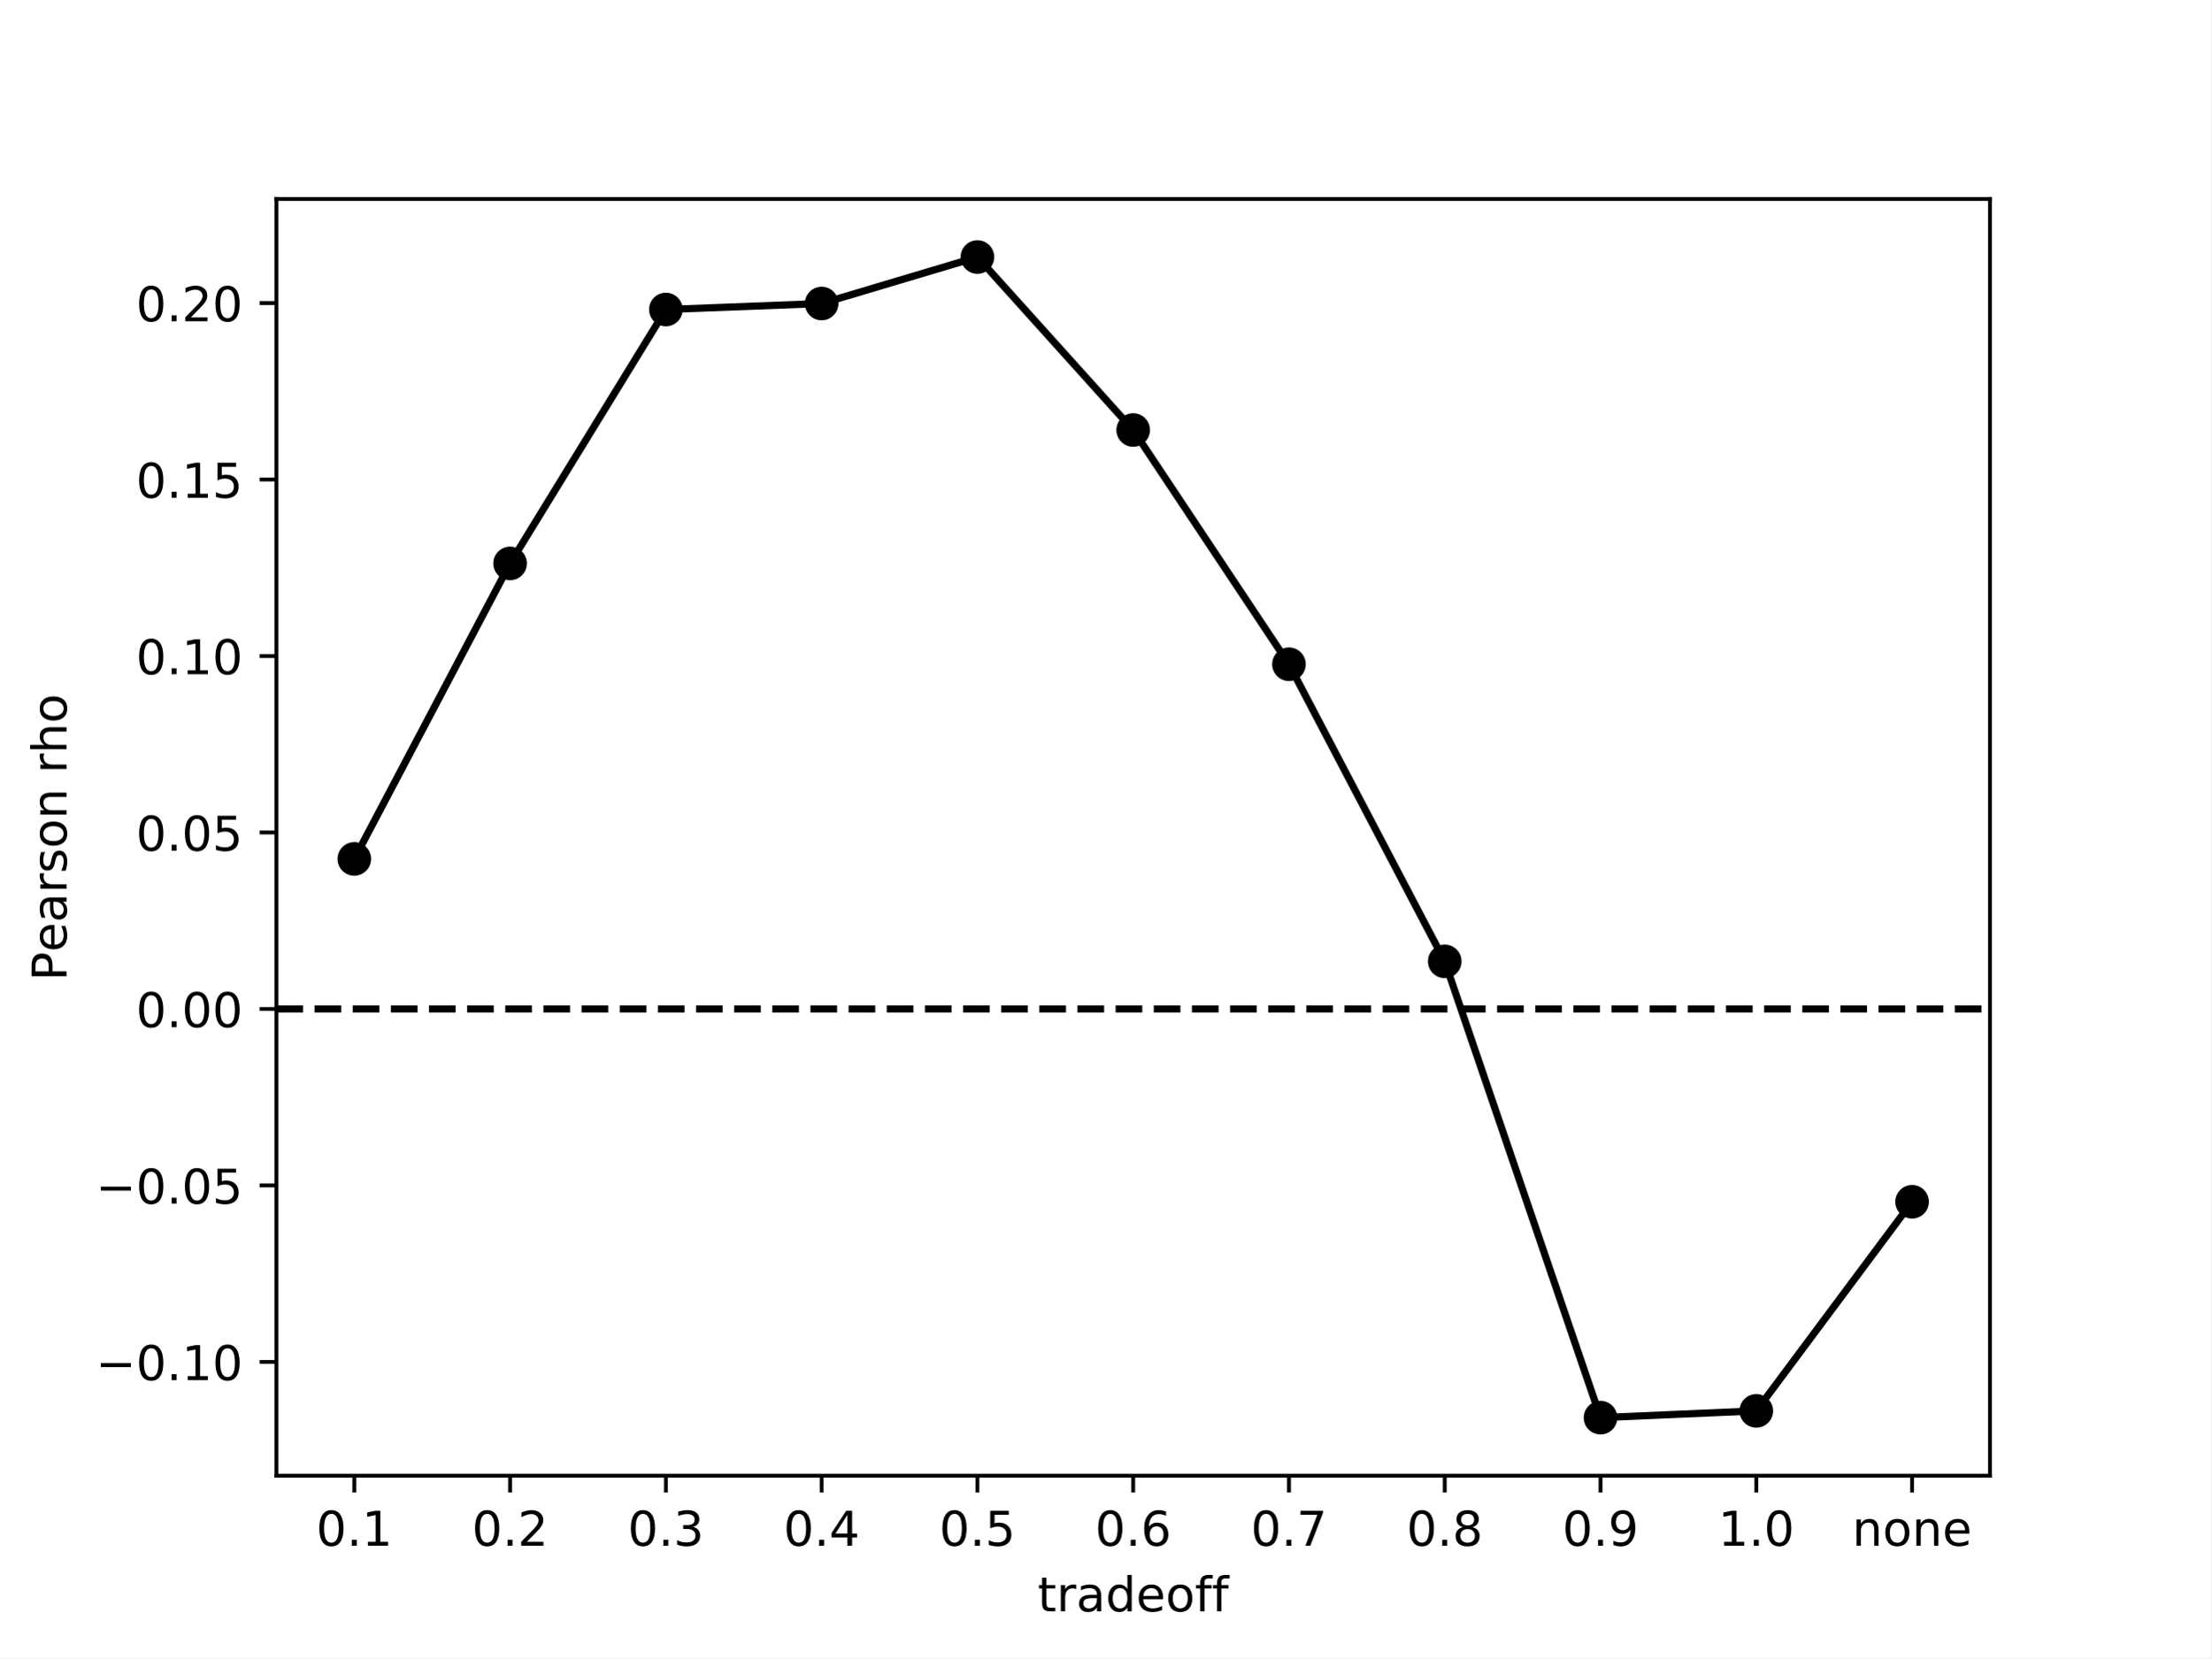
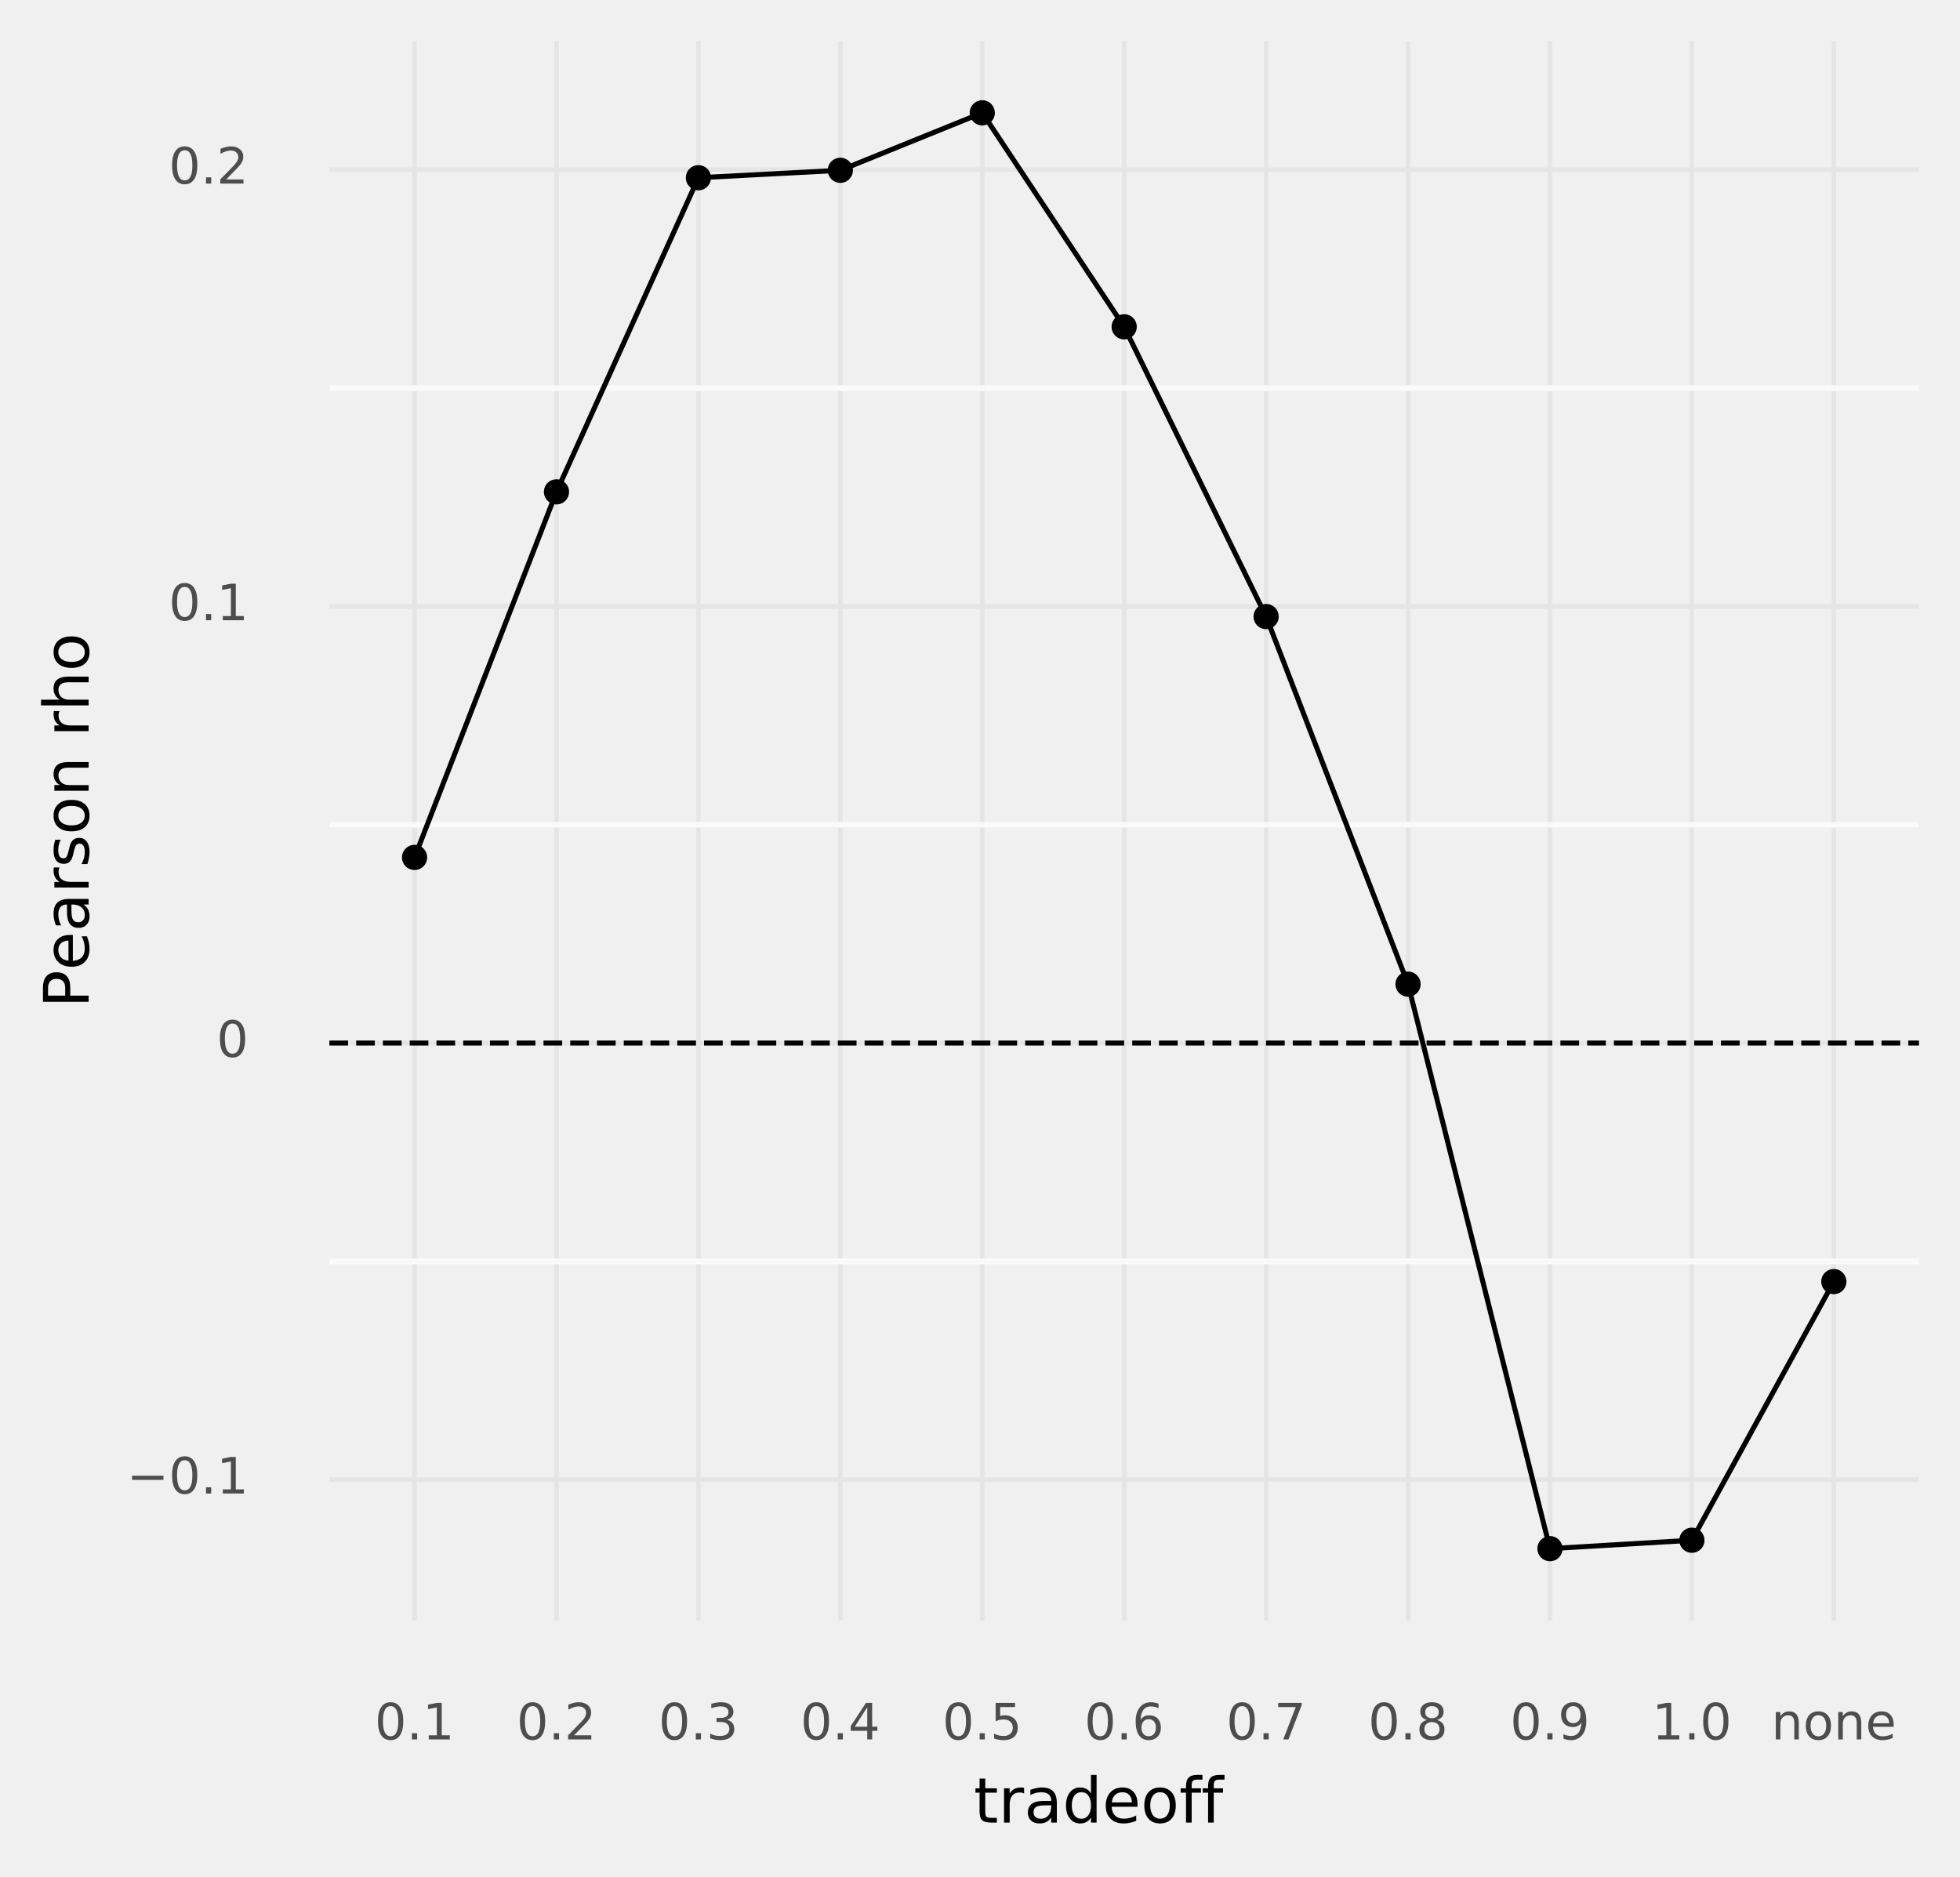
- <svg xmlns="http://www.w3.org/2000/svg" xmlns:xlink="http://www.w3.org/1999/xlink" height="345.6pt" version="1.1" viewBox="0 0 460.8 345.6" width="460.8pt">
+ <svg xmlns="http://www.w3.org/2000/svg" xmlns:xlink="http://www.w3.org/1999/xlink" height="329.363pt" version="1.1" viewBox="0 0 344.015 329.363" width="344.015pt">
  <defs>
    <style type="text/css">
*{stroke-linecap:butt;stroke-linejoin:round;}
  </style>
  </defs>
  <g id="figure_1">
    <g id="patch_1">
-       <path d="M 0 345.6  L 460.8 345.6  L 460.8 0  L 0 0  z " style="fill:#ffffff;" />
+       <path d="M 0 329.363  L 344.015 329.363  L 344.015 0  L 0 0  z " style="fill:none;" />
    </g>
    <g id="axes_1">
      <g id="patch_2">
-         <path d="M 57.6 307.584  L 414.72 307.584  L 414.72 41.472  L 57.6 41.472  z " style="fill:#ffffff;" />
+         <path d="M 57.815 284.4  L 336.815 284.4  L 336.815 7.2  L 57.815 7.2  z " style="fill:none;" />
      </g>
      <g id="matplotlib.axis_1">
        <g id="xtick_1">
          <g id="line2d_1">
-             <defs>
-               <path d="M 0 0  L 0 3.5  " id="mf8bff08e6c" style="stroke:#000000;stroke-width:0.8;" />
-             </defs>
-             <g>
-               <use style="stroke:#000000;stroke-width:0.8;" x="73.833" xlink:href="#mf8bff08e6c" y="307.584" />
-             </g>
+             <path clip-path="url(#p39f62744aa)" d="M 72.761 284.4  L 72.761 7.2  " style="fill:none;stroke:#e5e5e5;stroke-width:0.8;" />
          </g>
          <g id="text_1">
            <defs>
              <path d="M 31.781 66.406  Q 24.172 66.406 20.328 58.906  Q 16.5 51.422 16.5 36.375  Q 16.5 21.391 20.328 13.891  Q 24.172 6.391 31.781 6.391  Q 39.453 6.391 43.281 13.891  Q 47.125 21.391 47.125 36.375  Q 47.125 51.422 43.281 58.906  Q 39.453 66.406 31.781 66.406  z M 31.781 74.219  Q 44.047 74.219 50.516 64.516  Q 56.984 54.828 56.984 36.375  Q 56.984 17.969 50.516 8.266  Q 44.047 -1.422 31.781 -1.422  Q 19.531 -1.422 13.062 8.266  Q 6.594 17.969 6.594 36.375  Q 6.594 54.828 13.062 64.516  Q 19.531 74.219 31.781 74.219  z " id="DejaVuSans-48" />
              <path d="M 10.688 12.406  L 21 12.406  L 21 0  L 10.688 0  z " id="DejaVuSans-46" />
              <path d="M 12.406 8.297  L 28.516 8.297  L 28.516 63.922  L 10.984 60.406  L 10.984 69.391  L 28.422 72.906  L 38.281 72.906  L 38.281 8.297  L 54.391 8.297  L 54.391 0  L 12.406 0  z " id="DejaVuSans-49" />
            </defs>
-             <g transform="translate(65.88116 322.1824)scale(0.1 -0.1)">
+             <g style="fill:#4d4d4d;" transform="translate(65.76387 305.2866)scale(0.088 -0.088)">
              <use xlink:href="#DejaVuSans-48" />
              <use x="63.623" xlink:href="#DejaVuSans-46" />
              <use x="95.41" xlink:href="#DejaVuSans-49" />
            </g>
          </g>
        </g>
        <g id="xtick_2">
          <g id="line2d_2">
-             <g>
-               <use style="stroke:#000000;stroke-width:0.8;" x="106.298" xlink:href="#mf8bff08e6c" y="307.584" />
-             </g>
+             <path clip-path="url(#p39f62744aa)" d="M 97.672 284.4  L 97.672 7.2  " style="fill:none;stroke:#e5e5e5;stroke-width:0.8;" />
          </g>
          <g id="text_2">
            <defs>
              <path d="M 19.188 8.297  L 53.609 8.297  L 53.609 0  L 7.328 0  L 7.328 8.297  Q 12.938 14.109 22.625 23.891  Q 32.328 33.688 34.812 36.531  Q 39.547 41.844 41.422 45.531  Q 43.312 49.219 43.312 52.781  Q 43.312 58.594 39.234 62.25  Q 35.156 65.922 28.609 65.922  Q 23.969 65.922 18.812 64.312  Q 13.672 62.703 7.812 59.422  L 7.812 69.391  Q 13.766 71.781 18.938 73  Q 24.125 74.219 28.422 74.219  Q 39.75 74.219 46.484 68.547  Q 53.219 62.891 53.219 53.422  Q 53.219 48.922 51.531 44.891  Q 49.859 40.875 45.406 35.406  Q 44.188 33.984 37.641 27.219  Q 31.109 20.453 19.188 8.297  z " id="DejaVuSans-50" />
            </defs>
-             <g transform="translate(98.34662 322.1824)scale(0.1 -0.1)">
+             <g style="fill:#4d4d4d;" transform="translate(90.67458 305.2866)scale(0.088 -0.088)">
              <use xlink:href="#DejaVuSans-48" />
              <use x="63.623" xlink:href="#DejaVuSans-46" />
              <use x="95.41" xlink:href="#DejaVuSans-50" />
            </g>
          </g>
        </g>
        <g id="xtick_3">
          <g id="line2d_3">
-             <g>
-               <use style="stroke:#000000;stroke-width:0.8;" x="138.764" xlink:href="#mf8bff08e6c" y="307.584" />
-             </g>
+             <path clip-path="url(#p39f62744aa)" d="M 122.583 284.4  L 122.583 7.2  " style="fill:none;stroke:#e5e5e5;stroke-width:0.8;" />
          </g>
          <g id="text_3">
            <defs>
              <path d="M 40.578 39.312  Q 47.656 37.797 51.625 33  Q 55.609 28.219 55.609 21.188  Q 55.609 10.406 48.188 4.484  Q 40.766 -1.422 27.094 -1.422  Q 22.516 -1.422 17.656 -0.516  Q 12.797 0.391 7.625 2.203  L 7.625 11.719  Q 11.719 9.328 16.594 8.109  Q 21.484 6.891 26.812 6.891  Q 36.078 6.891 40.938 10.547  Q 45.797 14.203 45.797 21.188  Q 45.797 27.641 41.281 31.266  Q 36.766 34.906 28.719 34.906  L 20.219 34.906  L 20.219 43.016  L 29.109 43.016  Q 36.375 43.016 40.234 45.922  Q 44.094 48.828 44.094 54.297  Q 44.094 59.906 40.109 62.906  Q 36.141 65.922 28.719 65.922  Q 24.656 65.922 20.016 65.031  Q 15.375 64.156 9.812 62.312  L 9.812 71.094  Q 15.438 72.656 20.344 73.438  Q 25.25 74.219 29.594 74.219  Q 40.828 74.219 47.359 69.109  Q 53.906 64.016 53.906 55.328  Q 53.906 49.266 50.438 45.094  Q 46.969 40.922 40.578 39.312  z " id="DejaVuSans-51" />
            </defs>
-             <g transform="translate(130.8121 322.1824)scale(0.1 -0.1)">
+             <g style="fill:#4d4d4d;" transform="translate(115.5853 305.2866)scale(0.088 -0.088)">
              <use xlink:href="#DejaVuSans-48" />
              <use x="63.623" xlink:href="#DejaVuSans-46" />
              <use x="95.41" xlink:href="#DejaVuSans-51" />
            </g>
          </g>
        </g>
        <g id="xtick_4">
          <g id="line2d_4">
-             <g>
-               <use style="stroke:#000000;stroke-width:0.8;" x="171.229" xlink:href="#mf8bff08e6c" y="307.584" />
-             </g>
+             <path clip-path="url(#p39f62744aa)" d="M 147.493 284.4  L 147.493 7.2  " style="fill:none;stroke:#e5e5e5;stroke-width:0.8;" />
          </g>
          <g id="text_4">
            <defs>
              <path d="M 37.797 64.312  L 12.891 25.391  L 37.797 25.391  z M 35.203 72.906  L 47.609 72.906  L 47.609 25.391  L 58.016 25.391  L 58.016 17.188  L 47.609 17.188  L 47.609 0  L 37.797 0  L 37.797 17.188  L 4.891 17.188  L 4.891 26.703  z " id="DejaVuSans-52" />
            </defs>
-             <g transform="translate(163.2775 322.1824)scale(0.1 -0.1)">
+             <g style="fill:#4d4d4d;" transform="translate(140.496 305.2866)scale(0.088 -0.088)">
              <use xlink:href="#DejaVuSans-48" />
              <use x="63.623" xlink:href="#DejaVuSans-46" />
              <use x="95.41" xlink:href="#DejaVuSans-52" />
            </g>
          </g>
        </g>
        <g id="xtick_5">
          <g id="line2d_5">
-             <g>
-               <use style="stroke:#000000;stroke-width:0.8;" x="203.695" xlink:href="#mf8bff08e6c" y="307.584" />
-             </g>
+             <path clip-path="url(#p39f62744aa)" d="M 172.404 284.4  L 172.404 7.2  " style="fill:none;stroke:#e5e5e5;stroke-width:0.8;" />
          </g>
          <g id="text_5">
            <defs>
              <path d="M 10.797 72.906  L 49.516 72.906  L 49.516 64.594  L 19.828 64.594  L 19.828 46.734  Q 21.969 47.469 24.109 47.828  Q 26.266 48.188 28.422 48.188  Q 40.625 48.188 47.75 41.5  Q 54.891 34.812 54.891 23.391  Q 54.891 11.625 47.562 5.094  Q 40.234 -1.422 26.906 -1.422  Q 22.312 -1.422 17.547 -0.641  Q 12.797 0.141 7.719 1.703  L 7.719 11.625  Q 12.109 9.234 16.797 8.062  Q 21.484 6.891 26.703 6.891  Q 35.156 6.891 40.078 11.328  Q 45.016 15.766 45.016 23.391  Q 45.016 31 40.078 35.438  Q 35.156 39.891 26.703 39.891  Q 22.75 39.891 18.812 39.016  Q 14.891 38.141 10.797 36.281  z " id="DejaVuSans-53" />
            </defs>
-             <g transform="translate(195.743 322.1824)scale(0.1 -0.1)">
+             <g style="fill:#4d4d4d;" transform="translate(165.4067 305.2866)scale(0.088 -0.088)">
              <use xlink:href="#DejaVuSans-48" />
              <use x="63.623" xlink:href="#DejaVuSans-46" />
              <use x="95.41" xlink:href="#DejaVuSans-53" />
            </g>
          </g>
        </g>
        <g id="xtick_6">
          <g id="line2d_6">
-             <g>
-               <use style="stroke:#000000;stroke-width:0.8;" x="236.16" xlink:href="#mf8bff08e6c" y="307.584" />
-             </g>
+             <path clip-path="url(#p39f62744aa)" d="M 197.315 284.4  L 197.315 7.2  " style="fill:none;stroke:#e5e5e5;stroke-width:0.8;" />
          </g>
          <g id="text_6">
            <defs>
              <path d="M 33.016 40.375  Q 26.375 40.375 22.484 35.828  Q 18.609 31.297 18.609 23.391  Q 18.609 15.531 22.484 10.953  Q 26.375 6.391 33.016 6.391  Q 39.656 6.391 43.531 10.953  Q 47.406 15.531 47.406 23.391  Q 47.406 31.297 43.531 35.828  Q 39.656 40.375 33.016 40.375  z M 52.594 71.297  L 52.594 62.312  Q 48.875 64.062 45.094 64.984  Q 41.312 65.922 37.594 65.922  Q 27.828 65.922 22.672 59.328  Q 17.531 52.734 16.797 39.406  Q 19.672 43.656 24.016 45.922  Q 28.375 48.188 33.594 48.188  Q 44.578 48.188 50.953 41.516  Q 57.328 34.859 57.328 23.391  Q 57.328 12.156 50.688 5.359  Q 44.047 -1.422 33.016 -1.422  Q 20.359 -1.422 13.672 8.266  Q 6.984 17.969 6.984 36.375  Q 6.984 53.656 15.188 63.938  Q 23.391 74.219 37.203 74.219  Q 40.922 74.219 44.703 73.484  Q 48.484 72.75 52.594 71.297  z " id="DejaVuSans-54" />
            </defs>
-             <g transform="translate(228.2084 322.1824)scale(0.1 -0.1)">
+             <g style="fill:#4d4d4d;" transform="translate(190.3174 305.2866)scale(0.088 -0.088)">
              <use xlink:href="#DejaVuSans-48" />
              <use x="63.623" xlink:href="#DejaVuSans-46" />
              <use x="95.41" xlink:href="#DejaVuSans-54" />
            </g>
          </g>
        </g>
        <g id="xtick_7">
          <g id="line2d_7">
-             <g>
-               <use style="stroke:#000000;stroke-width:0.8;" x="268.625" xlink:href="#mf8bff08e6c" y="307.584" />
-             </g>
+             <path clip-path="url(#p39f62744aa)" d="M 222.226 284.4  L 222.226 7.2  " style="fill:none;stroke:#e5e5e5;stroke-width:0.8;" />
          </g>
          <g id="text_7">
            <defs>
              <path d="M 8.203 72.906  L 55.078 72.906  L 55.078 68.703  L 28.609 0  L 18.312 0  L 43.219 64.594  L 8.203 64.594  z " id="DejaVuSans-55" />
            </defs>
-             <g transform="translate(260.6739 322.1824)scale(0.1 -0.1)">
+             <g style="fill:#4d4d4d;" transform="translate(215.2282 305.2866)scale(0.088 -0.088)">
              <use xlink:href="#DejaVuSans-48" />
              <use x="63.623" xlink:href="#DejaVuSans-46" />
              <use x="95.41" xlink:href="#DejaVuSans-55" />
            </g>
          </g>
        </g>
        <g id="xtick_8">
          <g id="line2d_8">
-             <g>
-               <use style="stroke:#000000;stroke-width:0.8;" x="301.091" xlink:href="#mf8bff08e6c" y="307.584" />
-             </g>
+             <path clip-path="url(#p39f62744aa)" d="M 247.136 284.4  L 247.136 7.2  " style="fill:none;stroke:#e5e5e5;stroke-width:0.8;" />
          </g>
          <g id="text_8">
            <defs>
              <path d="M 31.781 34.625  Q 24.75 34.625 20.719 30.859  Q 16.703 27.094 16.703 20.516  Q 16.703 13.922 20.719 10.156  Q 24.75 6.391 31.781 6.391  Q 38.812 6.391 42.859 10.172  Q 46.922 13.969 46.922 20.516  Q 46.922 27.094 42.891 30.859  Q 38.875 34.625 31.781 34.625  z M 21.922 38.812  Q 15.578 40.375 12.031 44.719  Q 8.5 49.078 8.5 55.328  Q 8.5 64.062 14.719 69.141  Q 20.953 74.219 31.781 74.219  Q 42.672 74.219 48.875 69.141  Q 55.078 64.062 55.078 55.328  Q 55.078 49.078 51.531 44.719  Q 48 40.375 41.703 38.812  Q 48.828 37.156 52.797 32.312  Q 56.781 27.484 56.781 20.516  Q 56.781 9.906 50.312 4.234  Q 43.844 -1.422 31.781 -1.422  Q 19.734 -1.422 13.25 4.234  Q 6.781 9.906 6.781 20.516  Q 6.781 27.484 10.781 32.312  Q 14.797 37.156 21.922 38.812  z M 18.312 54.391  Q 18.312 48.734 21.844 45.562  Q 25.391 42.391 31.781 42.391  Q 38.141 42.391 41.719 45.562  Q 45.312 48.734 45.312 54.391  Q 45.312 60.062 41.719 63.234  Q 38.141 66.406 31.781 66.406  Q 25.391 66.406 21.844 63.234  Q 18.312 60.062 18.312 54.391  z " id="DejaVuSans-56" />
            </defs>
-             <g transform="translate(293.1393 322.1824)scale(0.1 -0.1)">
+             <g style="fill:#4d4d4d;" transform="translate(240.1389 305.2866)scale(0.088 -0.088)">
              <use xlink:href="#DejaVuSans-48" />
              <use x="63.623" xlink:href="#DejaVuSans-46" />
              <use x="95.41" xlink:href="#DejaVuSans-56" />
            </g>
          </g>
        </g>
        <g id="xtick_9">
          <g id="line2d_9">
-             <g>
-               <use style="stroke:#000000;stroke-width:0.8;" x="333.556" xlink:href="#mf8bff08e6c" y="307.584" />
-             </g>
+             <path clip-path="url(#p39f62744aa)" d="M 272.047 284.4  L 272.047 7.2  " style="fill:none;stroke:#e5e5e5;stroke-width:0.8;" />
          </g>
          <g id="text_9">
            <defs>
              <path d="M 10.984 1.516  L 10.984 10.5  Q 14.703 8.734 18.5 7.812  Q 22.312 6.891 25.984 6.891  Q 35.75 6.891 40.891 13.453  Q 46.047 20.016 46.781 33.406  Q 43.953 29.203 39.594 26.953  Q 35.25 24.703 29.984 24.703  Q 19.047 24.703 12.672 31.312  Q 6.297 37.938 6.297 49.422  Q 6.297 60.641 12.938 67.422  Q 19.578 74.219 30.609 74.219  Q 43.266 74.219 49.922 64.516  Q 56.594 54.828 56.594 36.375  Q 56.594 19.141 48.406 8.859  Q 40.234 -1.422 26.422 -1.422  Q 22.703 -1.422 18.891 -0.688  Q 15.094 0.047 10.984 1.516  z M 30.609 32.422  Q 37.25 32.422 41.125 36.953  Q 45.016 41.5 45.016 49.422  Q 45.016 57.281 41.125 61.844  Q 37.25 66.406 30.609 66.406  Q 23.969 66.406 20.094 61.844  Q 16.219 57.281 16.219 49.422  Q 16.219 41.5 20.094 36.953  Q 23.969 32.422 30.609 32.422  z " id="DejaVuSans-57" />
            </defs>
-             <g transform="translate(325.6048 322.1824)scale(0.1 -0.1)">
+             <g style="fill:#4d4d4d;" transform="translate(265.0496 305.2866)scale(0.088 -0.088)">
              <use xlink:href="#DejaVuSans-48" />
              <use x="63.623" xlink:href="#DejaVuSans-46" />
              <use x="95.41" xlink:href="#DejaVuSans-57" />
            </g>
          </g>
        </g>
        <g id="xtick_10">
          <g id="line2d_10">
-             <g>
-               <use style="stroke:#000000;stroke-width:0.8;" x="366.022" xlink:href="#mf8bff08e6c" y="307.584" />
-             </g>
+             <path clip-path="url(#p39f62744aa)" d="M 296.958 284.4  L 296.958 7.2  " style="fill:none;stroke:#e5e5e5;stroke-width:0.8;" />
          </g>
          <g id="text_10">
-             <g transform="translate(358.0703 322.1824)scale(0.1 -0.1)">
+             <g style="fill:#4d4d4d;" transform="translate(289.9603 305.2866)scale(0.088 -0.088)">
              <use xlink:href="#DejaVuSans-49" />
              <use x="63.623" xlink:href="#DejaVuSans-46" />
              <use x="95.41" xlink:href="#DejaVuSans-48" />
            </g>
          </g>
        </g>
        <g id="xtick_11">
          <g id="line2d_11">
-             <g>
-               <use style="stroke:#000000;stroke-width:0.8;" x="398.487" xlink:href="#mf8bff08e6c" y="307.584" />
-             </g>
+             <path clip-path="url(#p39f62744aa)" d="M 321.868 284.4  L 321.868 7.2  " style="fill:none;stroke:#e5e5e5;stroke-width:0.8;" />
          </g>
          <g id="text_11">
            <defs>
              <path d="M 54.891 33.016  L 54.891 0  L 45.906 0  L 45.906 32.719  Q 45.906 40.484 42.875 44.328  Q 39.844 48.188 33.797 48.188  Q 26.516 48.188 22.312 43.547  Q 18.109 38.922 18.109 30.906  L 18.109 0  L 9.078 0  L 9.078 54.688  L 18.109 54.688  L 18.109 46.188  Q 21.344 51.125 25.703 53.562  Q 30.078 56 35.797 56  Q 45.219 56 50.047 50.172  Q 54.891 44.344 54.891 33.016  z " id="DejaVuSans-110" />
              <path d="M 30.609 48.391  Q 23.391 48.391 19.188 42.75  Q 14.984 37.109 14.984 27.297  Q 14.984 17.484 19.156 11.844  Q 23.344 6.203 30.609 6.203  Q 37.797 6.203 41.984 11.859  Q 46.188 17.531 46.188 27.297  Q 46.188 37.016 41.984 42.703  Q 37.797 48.391 30.609 48.391  z M 30.609 56  Q 42.328 56 49.016 48.375  Q 55.719 40.766 55.719 27.297  Q 55.719 13.875 49.016 6.219  Q 42.328 -1.422 30.609 -1.422  Q 18.844 -1.422 12.172 6.219  Q 5.516 13.875 5.516 27.297  Q 5.516 40.766 12.172 48.375  Q 18.844 56 30.609 56  z " id="DejaVuSans-111" />
              <path d="M 56.203 29.594  L 56.203 25.203  L 14.891 25.203  Q 15.484 15.922 20.484 11.062  Q 25.484 6.203 34.422 6.203  Q 39.594 6.203 44.453 7.469  Q 49.312 8.734 54.109 11.281  L 54.109 2.781  Q 49.266 0.734 44.188 -0.344  Q 39.109 -1.422 33.891 -1.422  Q 20.797 -1.422 13.156 6.188  Q 5.516 13.812 5.516 26.812  Q 5.516 40.234 12.766 48.109  Q 20.016 56 32.328 56  Q 43.359 56 49.781 48.891  Q 56.203 41.797 56.203 29.594  z M 47.219 32.234  Q 47.125 39.594 43.094 43.984  Q 39.062 48.391 32.422 48.391  Q 24.906 48.391 20.391 44.141  Q 15.875 39.891 15.188 32.172  z " id="DejaVuSans-101" />
            </defs>
-             <g transform="translate(386.0138 322.1824)scale(0.1 -0.1)">
+             <g style="fill:#4d4d4d;" transform="translate(310.8918 305.2866)scale(0.088 -0.088)">
              <use xlink:href="#DejaVuSans-110" />
              <use x="63.379" xlink:href="#DejaVuSans-111" />
              <use x="124.561" xlink:href="#DejaVuSans-110" />
              <use x="187.939" xlink:href="#DejaVuSans-101" />
            </g>
          </g>
        </g>
        <g id="text_12">
          <defs>
            <path d="M 18.312 70.219  L 18.312 54.688  L 36.812 54.688  L 36.812 47.703  L 18.312 47.703  L 18.312 18.016  Q 18.312 11.328 20.141 9.422  Q 21.969 7.516 27.594 7.516  L 36.812 7.516  L 36.812 0  L 27.594 0  Q 17.188 0 13.234 3.875  Q 9.281 7.766 9.281 18.016  L 9.281 47.703  L 2.688 47.703  L 2.688 54.688  L 9.281 54.688  L 9.281 70.219  z " id="DejaVuSans-116" />
            <path d="M 41.109 46.297  Q 39.594 47.172 37.812 47.578  Q 36.031 48 33.891 48  Q 26.266 48 22.188 43.047  Q 18.109 38.094 18.109 28.812  L 18.109 0  L 9.078 0  L 9.078 54.688  L 18.109 54.688  L 18.109 46.188  Q 20.953 51.172 25.484 53.578  Q 30.031 56 36.531 56  Q 37.453 56 38.578 55.875  Q 39.703 55.766 41.062 55.516  z " id="DejaVuSans-114" />
            <path d="M 34.281 27.484  Q 23.391 27.484 19.188 25  Q 14.984 22.516 14.984 16.5  Q 14.984 11.719 18.141 8.906  Q 21.297 6.109 26.703 6.109  Q 34.188 6.109 38.703 11.406  Q 43.219 16.703 43.219 25.484  L 43.219 27.484  z M 52.203 31.203  L 52.203 0  L 43.219 0  L 43.219 8.297  Q 40.141 3.328 35.547 0.953  Q 30.953 -1.422 24.312 -1.422  Q 15.922 -1.422 10.953 3.297  Q 6 8.016 6 15.922  Q 6 25.141 12.172 29.828  Q 18.359 34.516 30.609 34.516  L 43.219 34.516  L 43.219 35.406  Q 43.219 41.609 39.141 45  Q 35.062 48.391 27.688 48.391  Q 23 48.391 18.547 47.266  Q 14.109 46.141 10.016 43.891  L 10.016 52.203  Q 14.938 54.109 19.578 55.047  Q 24.219 56 28.609 56  Q 40.484 56 46.344 49.844  Q 52.203 43.703 52.203 31.203  z " id="DejaVuSans-97" />
            <path d="M 45.406 46.391  L 45.406 75.984  L 54.391 75.984  L 54.391 0  L 45.406 0  L 45.406 8.203  Q 42.578 3.328 38.25 0.953  Q 33.938 -1.422 27.875 -1.422  Q 17.969 -1.422 11.734 6.484  Q 5.516 14.406 5.516 27.297  Q 5.516 40.188 11.734 48.094  Q 17.969 56 27.875 56  Q 33.938 56 38.25 53.625  Q 42.578 51.266 45.406 46.391  z M 14.797 27.297  Q 14.797 17.391 18.875 11.75  Q 22.953 6.109 30.078 6.109  Q 37.203 6.109 41.297 11.75  Q 45.406 17.391 45.406 27.297  Q 45.406 37.203 41.297 42.844  Q 37.203 48.484 30.078 48.484  Q 22.953 48.484 18.875 42.844  Q 14.797 37.203 14.797 27.297  z " id="DejaVuSans-100" />
            <path d="M 37.109 75.984  L 37.109 68.5  L 28.516 68.5  Q 23.688 68.5 21.797 66.547  Q 19.922 64.594 19.922 59.516  L 19.922 54.688  L 34.719 54.688  L 34.719 47.703  L 19.922 47.703  L 19.922 0  L 10.891 0  L 10.891 47.703  L 2.297 47.703  L 2.297 54.688  L 10.891 54.688  L 10.891 58.5  Q 10.891 67.625 15.141 71.797  Q 19.391 75.984 28.609 75.984  z " id="DejaVuSans-102" />
          </defs>
-           <g transform="translate(216.2498 335.8606)scale(0.1 -0.1)">
+           <g transform="translate(170.9136 319.875)scale(0.11 -0.11)">
            <use xlink:href="#DejaVuSans-116" />
            <use x="39.209" xlink:href="#DejaVuSans-114" />
            <use x="80.322" xlink:href="#DejaVuSans-97" />
            <use x="141.602" xlink:href="#DejaVuSans-100" />
            <use x="205.078" xlink:href="#DejaVuSans-101" />
            <use x="266.602" xlink:href="#DejaVuSans-111" />
            <use x="327.783" xlink:href="#DejaVuSans-102" />
            <use x="362.988" xlink:href="#DejaVuSans-102" />
          </g>
        </g>
      </g>
      <g id="matplotlib.axis_2">
        <g id="ytick_1">
          <g id="line2d_12">
-             <defs>
-               <path d="M 0 0  L -3.5 0  " id="m60a77b3193" style="stroke:#000000;stroke-width:0.8;" />
-             </defs>
-             <g>
-               <use style="stroke:#000000;stroke-width:0.8;" x="57.6" xlink:href="#m60a77b3193" y="283.869" />
-             </g>
+             <path clip-path="url(#p39f62744aa)" d="M 57.815 259.697  L 336.815 259.697  " style="fill:none;stroke:#e5e5e5;stroke-width:0.8;" />
          </g>
          <g id="text_13">
            <defs>
              <path d="M 10.594 35.5  L 73.188 35.5  L 73.188 27.203  L 10.594 27.203  z " id="DejaVuSans-8722" />
            </defs>
-             <g transform="translate(19.95469 287.6679)scale(0.1 -0.1)">
+             <g style="fill:#4d4d4d;" transform="translate(22.24594 262.1248)scale(0.088 -0.088)">
              <use xlink:href="#DejaVuSans-8722" />
              <use x="83.789" xlink:href="#DejaVuSans-48" />
              <use x="147.412" xlink:href="#DejaVuSans-46" />
              <use x="179.199" xlink:href="#DejaVuSans-49" />
-               <use x="242.822" xlink:href="#DejaVuSans-48" />
            </g>
          </g>
        </g>
        <g id="ytick_2">
          <g id="line2d_13">
-             <g>
-               <use style="stroke:#000000;stroke-width:0.8;" x="57.6" xlink:href="#m60a77b3193" y="247.084" />
-             </g>
+             <path clip-path="url(#p39f62744aa)" d="M 57.815 183.062  L 336.815 183.062  " style="fill:none;stroke:#e5e5e5;stroke-width:0.8;" />
          </g>
          <g id="text_14">
-             <g transform="translate(19.95469 250.8831)scale(0.1 -0.1)">
-               <use xlink:href="#DejaVuSans-8722" />
-               <use x="83.789" xlink:href="#DejaVuSans-48" />
-               <use x="147.412" xlink:href="#DejaVuSans-46" />
-               <use x="179.199" xlink:href="#DejaVuSans-48" />
-               <use x="242.822" xlink:href="#DejaVuSans-53" />
+             <g style="fill:#4d4d4d;" transform="translate(38.01581 185.4898)scale(0.088 -0.088)">
+               <use xlink:href="#DejaVuSans-48" />
            </g>
          </g>
        </g>
        <g id="ytick_3">
          <g id="line2d_14">
-             <g>
-               <use style="stroke:#000000;stroke-width:0.8;" x="57.6" xlink:href="#m60a77b3193" y="210.299" />
-             </g>
+             <path clip-path="url(#p39f62744aa)" d="M 57.815 106.427  L 336.815 106.427  " style="fill:none;stroke:#e5e5e5;stroke-width:0.8;" />
          </g>
          <g id="text_15">
-             <g transform="translate(28.33438 214.0983)scale(0.1 -0.1)">
-               <use xlink:href="#DejaVuSans-48" />
-               <use x="63.623" xlink:href="#DejaVuSans-46" />
-               <use x="95.41" xlink:href="#DejaVuSans-48" />
-               <use x="159.033" xlink:href="#DejaVuSans-48" />
+             <g style="fill:#4d4d4d;" transform="translate(29.62006 108.8549)scale(0.088 -0.088)">
+               <use xlink:href="#DejaVuSans-48" />
+               <use x="63.623" xlink:href="#DejaVuSans-46" />
+               <use x="95.41" xlink:href="#DejaVuSans-49" />
            </g>
          </g>
        </g>
        <g id="ytick_4">
          <g id="line2d_15">
-             <g>
-               <use style="stroke:#000000;stroke-width:0.8;" x="57.6" xlink:href="#m60a77b3193" y="173.514" />
-             </g>
+             <path clip-path="url(#p39f62744aa)" d="M 57.815 29.792  L 336.815 29.792  " style="fill:none;stroke:#e5e5e5;stroke-width:0.8;" />
          </g>
          <g id="text_16">
-             <g transform="translate(28.33438 177.3136)scale(0.1 -0.1)">
-               <use xlink:href="#DejaVuSans-48" />
-               <use x="63.623" xlink:href="#DejaVuSans-46" />
-               <use x="95.41" xlink:href="#DejaVuSans-48" />
-               <use x="159.033" xlink:href="#DejaVuSans-53" />
+             <g style="fill:#4d4d4d;" transform="translate(29.62006 32.21999)scale(0.088 -0.088)">
+               <use xlink:href="#DejaVuSans-48" />
+               <use x="63.623" xlink:href="#DejaVuSans-46" />
+               <use x="95.41" xlink:href="#DejaVuSans-50" />
            </g>
          </g>
        </g>
        <g id="ytick_5">
          <g id="line2d_16">
-             <g>
-               <use style="stroke:#000000;stroke-width:0.8;" x="57.6" xlink:href="#m60a77b3193" y="136.73" />
-             </g>
-           </g>
-           <g id="text_17">
-             <g transform="translate(28.33438 140.5288)scale(0.1 -0.1)">
-               <use xlink:href="#DejaVuSans-48" />
-               <use x="63.623" xlink:href="#DejaVuSans-46" />
-               <use x="95.41" xlink:href="#DejaVuSans-49" />
-               <use x="159.033" xlink:href="#DejaVuSans-48" />
-             </g>
+             <path clip-path="url(#p39f62744aa)" d="M 57.815 221.379  L 336.815 221.379  " style="fill:none;stroke:#fafafa;" />
          </g>
        </g>
        <g id="ytick_6">
          <g id="line2d_17">
-             <g>
-               <use style="stroke:#000000;stroke-width:0.8;" x="57.6" xlink:href="#m60a77b3193" y="99.945" />
-             </g>
-           </g>
-           <g id="text_18">
-             <g transform="translate(28.33438 103.7441)scale(0.1 -0.1)">
-               <use xlink:href="#DejaVuSans-48" />
-               <use x="63.623" xlink:href="#DejaVuSans-46" />
-               <use x="95.41" xlink:href="#DejaVuSans-49" />
-               <use x="159.033" xlink:href="#DejaVuSans-53" />
-             </g>
+             <path clip-path="url(#p39f62744aa)" d="M 57.815 144.744  L 336.815 144.744  " style="fill:none;stroke:#fafafa;" />
          </g>
        </g>
        <g id="ytick_7">
          <g id="line2d_18">
-             <g>
-               <use style="stroke:#000000;stroke-width:0.8;" x="57.6" xlink:href="#m60a77b3193" y="63.16" />
-             </g>
-           </g>
-           <g id="text_19">
-             <g transform="translate(28.33438 66.95929)scale(0.1 -0.1)">
-               <use xlink:href="#DejaVuSans-48" />
-               <use x="63.623" xlink:href="#DejaVuSans-46" />
-               <use x="95.41" xlink:href="#DejaVuSans-50" />
-               <use x="159.033" xlink:href="#DejaVuSans-48" />
-             </g>
-           </g>
-         </g>
-         <g id="text_20">
+             <path clip-path="url(#p39f62744aa)" d="M 57.815 68.109  L 336.815 68.109  " style="fill:none;stroke:#fafafa;" />
+           </g>
+         </g>
+         <g id="text_17">
          <defs>
            <path d="M 19.672 64.797  L 19.672 37.406  L 32.078 37.406  Q 38.969 37.406 42.719 40.969  Q 46.484 44.531 46.484 51.125  Q 46.484 57.672 42.719 61.234  Q 38.969 64.797 32.078 64.797  z M 9.812 72.906  L 32.078 72.906  Q 44.344 72.906 50.609 67.359  Q 56.891 61.812 56.891 51.125  Q 56.891 40.328 50.609 34.812  Q 44.344 29.297 32.078 29.297  L 19.672 29.297  L 19.672 0  L 9.812 0  z " id="DejaVuSans-80" />
            <path d="M 44.281 53.078  L 44.281 44.578  Q 40.484 46.531 36.375 47.5  Q 32.281 48.484 27.875 48.484  Q 21.188 48.484 17.844 46.438  Q 14.5 44.391 14.5 40.281  Q 14.5 37.156 16.891 35.375  Q 19.281 33.594 26.516 31.984  L 29.594 31.297  Q 39.156 29.25 43.188 25.516  Q 47.219 21.781 47.219 15.094  Q 47.219 7.469 41.188 3.016  Q 35.156 -1.422 24.609 -1.422  Q 20.219 -1.422 15.453 -0.562  Q 10.688 0.297 5.422 2  L 5.422 11.281  Q 10.406 8.688 15.234 7.391  Q 20.062 6.109 24.812 6.109  Q 31.156 6.109 34.562 8.281  Q 37.984 10.453 37.984 14.406  Q 37.984 18.062 35.516 20.016  Q 33.062 21.969 24.703 23.781  L 21.578 24.516  Q 13.234 26.266 9.516 29.906  Q 5.812 33.547 5.812 39.891  Q 5.812 47.609 11.281 51.797  Q 16.75 56 26.812 56  Q 31.781 56 36.172 55.266  Q 40.578 54.547 44.281 53.078  z " id="DejaVuSans-115" />
            <path id="DejaVuSans-32" />
            <path d="M 54.891 33.016  L 54.891 0  L 45.906 0  L 45.906 32.719  Q 45.906 40.484 42.875 44.328  Q 39.844 48.188 33.797 48.188  Q 26.516 48.188 22.312 43.547  Q 18.109 38.922 18.109 30.906  L 18.109 0  L 9.078 0  L 9.078 75.984  L 18.109 75.984  L 18.109 46.188  Q 21.344 51.125 25.703 53.562  Q 30.078 56 35.797 56  Q 45.219 56 50.047 50.172  Q 54.891 44.344 54.891 33.016  z " id="DejaVuSans-104" />
          </defs>
-           <g transform="translate(13.875 204.4413)rotate(-90)scale(0.1 -0.1)">
+           <g transform="translate(15.55828 176.9046)rotate(-90)scale(0.11 -0.11)">
            <use xlink:href="#DejaVuSans-80" />
            <use x="60.256" xlink:href="#DejaVuSans-101" />
            <use x="121.779" xlink:href="#DejaVuSans-97" />
            <use x="183.059" xlink:href="#DejaVuSans-114" />
            <use x="224.172" xlink:href="#DejaVuSans-115" />
            <use x="276.271" xlink:href="#DejaVuSans-111" />
            <use x="337.453" xlink:href="#DejaVuSans-110" />
            <use x="400.832" xlink:href="#DejaVuSans-32" />
            <use x="432.619" xlink:href="#DejaVuSans-114" />
            <use x="473.717" xlink:href="#DejaVuSans-104" />
            <use x="537.096" xlink:href="#DejaVuSans-111" />
          </g>
        </g>
      </g>
+       <g id="LineCollection_1">
+         <path clip-path="url(#p39f62744aa)" d="M 57.815 183.062  L 336.815 183.062  " style="fill:none;stroke:#000000;stroke-dasharray:3.279,1.418;stroke-dashoffset:0;stroke-width:0.886;" />
+       </g>
+       <g id="PathCollection_1">
+         <path clip-path="url(#p39f62744aa)" d="M 72.761 152.255  C 73.231 152.255 73.682 152.068 74.015 151.736  C 74.347 151.403 74.534 150.953 74.534 150.482  C 74.534 150.012 74.347 149.562 74.015 149.229  C 73.682 148.897 73.231 148.71 72.761 148.71  C 72.291 148.71 71.84 148.897 71.508 149.229  C 71.176 149.562 70.989 150.012 70.989 150.482  C 70.989 150.953 71.176 151.403 71.508 151.736  C 71.84 152.068 72.291 152.255 72.761 152.255  z " style="stroke:#000000;stroke-width:0.886;" />
+         <path clip-path="url(#p39f62744aa)" d="M 97.672 88.097  C 98.142 88.097 98.593 87.91 98.925 87.578  C 99.258 87.245 99.444 86.795 99.444 86.324  C 99.444 85.854 99.258 85.404 98.925 85.071  C 98.593 84.739 98.142 84.552 97.672 84.552  C 97.202 84.552 96.751 84.739 96.419 85.071  C 96.086 85.404 95.9 85.854 95.9 86.324  C 95.9 86.795 96.086 87.245 96.419 87.578  C 96.751 87.91 97.202 88.097 97.672 88.097  z " style="stroke:#000000;stroke-width:0.886;" />
+         <path clip-path="url(#p39f62744aa)" d="M 122.583 32.966  C 123.053 32.966 123.504 32.779 123.836 32.447  C 124.168 32.114 124.355 31.663 124.355 31.193  C 124.355 30.723 124.168 30.272 123.836 29.94  C 123.504 29.608 123.053 29.421 122.583 29.421  C 122.113 29.421 121.662 29.608 121.329 29.94  C 120.997 30.272 120.81 30.723 120.81 31.193  C 120.81 31.663 120.997 32.114 121.329 32.447  C 121.662 32.779 122.113 32.966 122.583 32.966  z " style="stroke:#000000;stroke-width:0.886;" />
+         <path clip-path="url(#p39f62744aa)" d="M 147.493 31.662  C 147.963 31.662 148.414 31.475 148.747 31.143  C 149.079 30.811 149.266 30.36 149.266 29.89  C 149.266 29.42 149.079 28.969 148.747 28.636  C 148.414 28.304 147.963 28.117 147.493 28.117  C 147.023 28.117 146.572 28.304 146.24 28.636  C 145.908 28.969 145.721 29.42 145.721 29.89  C 145.721 30.36 145.908 30.811 146.24 31.143  C 146.572 31.475 147.023 31.662 147.493 31.662  z " style="stroke:#000000;stroke-width:0.886;" />
+         <path clip-path="url(#p39f62744aa)" d="M 172.404 21.572  C 172.874 21.572 173.325 21.386 173.657 21.053  C 173.99 20.721 174.177 20.27 174.177 19.8  C 174.177 19.33 173.99 18.879 173.657 18.547  C 173.325 18.214 172.874 18.028 172.404 18.028  C 171.934 18.028 171.483 18.214 171.151 18.547  C 170.818 18.879 170.632 19.33 170.632 19.8  C 170.632 20.27 170.818 20.721 171.151 21.053  C 171.483 21.386 171.934 21.572 172.404 21.572  z " style="stroke:#000000;stroke-width:0.886;" />
+         <path clip-path="url(#p39f62744aa)" d="M 197.315 59.131  C 197.785 59.131 198.236 58.944 198.568 58.611  C 198.901 58.279 199.087 57.828 199.087 57.358  C 199.087 56.888 198.901 56.437 198.568 56.105  C 198.236 55.772 197.785 55.586 197.315 55.586  C 196.845 55.586 196.394 55.772 196.061 56.105  C 195.729 56.437 195.542 56.888 195.542 57.358  C 195.542 57.828 195.729 58.279 196.061 58.611  C 196.394 58.944 196.845 59.131 197.315 59.131  z " style="stroke:#000000;stroke-width:0.886;" />
+         <path clip-path="url(#p39f62744aa)" d="M 222.226 109.985  C 222.696 109.985 223.146 109.798 223.479 109.466  C 223.811 109.133 223.998 108.683 223.998 108.212  C 223.998 107.742 223.811 107.292 223.479 106.959  C 223.146 106.627 222.696 106.44 222.226 106.44  C 221.755 106.44 221.305 106.627 220.972 106.959  C 220.64 107.292 220.453 107.742 220.453 108.212  C 220.453 108.683 220.64 109.133 220.972 109.466  C 221.305 109.798 221.755 109.985 222.226 109.985  z " style="stroke:#000000;stroke-width:0.886;" />
+         <path clip-path="url(#p39f62744aa)" d="M 247.136 174.499  C 247.606 174.499 248.057 174.312 248.39 173.979  C 248.722 173.647 248.909 173.196 248.909 172.726  C 248.909 172.256 248.722 171.805 248.39 171.473  C 248.057 171.14 247.606 170.954 247.136 170.954  C 246.666 170.954 246.215 171.14 245.883 171.473  C 245.551 171.805 245.364 172.256 245.364 172.726  C 245.364 173.196 245.551 173.647 245.883 173.979  C 246.215 174.312 246.666 174.499 247.136 174.499  z " style="stroke:#000000;stroke-width:0.886;" />
+         <path clip-path="url(#p39f62744aa)" d="M 272.047 273.572  C 272.517 273.572 272.968 273.386 273.3 273.053  C 273.633 272.721 273.819 272.27 273.819 271.8  C 273.819 271.33 273.633 270.879 273.3 270.547  C 272.968 270.214 272.517 270.028 272.047 270.028  C 271.577 270.028 271.126 270.214 270.794 270.547  C 270.461 270.879 270.275 271.33 270.275 271.8  C 270.275 272.27 270.461 272.721 270.794 273.053  C 271.126 273.386 271.577 273.572 272.047 273.572  z " style="stroke:#000000;stroke-width:0.886;" />
+         <path clip-path="url(#p39f62744aa)" d="M 296.958 272.096  C 297.428 272.096 297.879 271.909 298.211 271.577  C 298.543 271.244 298.73 270.794 298.73 270.323  C 298.73 269.853 298.543 269.403 298.211 269.07  C 297.879 268.738 297.428 268.551 296.958 268.551  C 296.488 268.551 296.037 268.738 295.704 269.07  C 295.372 269.403 295.185 269.853 295.185 270.323  C 295.185 270.794 295.372 271.244 295.704 271.577  C 296.037 271.909 296.488 272.096 296.958 272.096  z " style="stroke:#000000;stroke-width:0.886;" />
+         <path clip-path="url(#p39f62744aa)" d="M 321.868 226.701  C 322.338 226.701 322.789 226.515 323.122 226.182  C 323.454 225.85 323.641 225.399 323.641 224.929  C 323.641 224.459 323.454 224.008 323.122 223.676  C 322.789 223.343 322.338 223.157 321.868 223.157  C 321.398 223.157 320.947 223.343 320.615 223.676  C 320.283 224.008 320.096 224.459 320.096 224.929  C 320.096 225.399 320.283 225.85 320.615 226.182  C 320.947 226.515 321.398 226.701 321.868 226.701  z " style="stroke:#000000;stroke-width:0.886;" />
+       </g>
      <g id="line2d_19">
-         <path clip-path="url(#p0d03067615)" d="M 57.6 210.299  L 414.72 210.299  " style="fill:none;stroke:#000000;stroke-dasharray:5.55,2.4;stroke-dashoffset:0;stroke-width:1.5;" />
-       </g>
-       <g id="line2d_20">
-         <path clip-path="url(#p0d03067615)" d="M 73.833 179.023  L 106.298 117.431  L 138.764 64.506  L 171.229 63.254  L 203.695 53.568  L 236.16 89.624  L 268.625 138.444  L 301.091 200.377  L 333.556 295.488  L 366.022 294.071  L 398.487 250.492  " style="fill:none;stroke:#000000;stroke-linecap:square;stroke-width:1.5;" />
-         <defs>
-           <path d="M 0 3  C 0.796 3 1.559 2.684 2.121 2.121  C 2.684 1.559 3 0.796 3 0  C 3 -0.796 2.684 -1.559 2.121 -2.121  C 1.559 -2.684 0.796 -3 0 -3  C -0.796 -3 -1.559 -2.684 -2.121 -2.121  C -2.684 -1.559 -3 -0.796 -3 0  C -3 0.796 -2.684 1.559 -2.121 2.121  C -1.559 2.684 -0.796 3 0 3  z " id="m8e57f7ba9b" style="stroke:#000000;" />
-         </defs>
-         <g clip-path="url(#p0d03067615)">
-           <use style="stroke:#000000;" x="73.833" xlink:href="#m8e57f7ba9b" y="179.023" />
-           <use style="stroke:#000000;" x="106.298" xlink:href="#m8e57f7ba9b" y="117.431" />
-           <use style="stroke:#000000;" x="138.764" xlink:href="#m8e57f7ba9b" y="64.506" />
-           <use style="stroke:#000000;" x="171.229" xlink:href="#m8e57f7ba9b" y="63.254" />
-           <use style="stroke:#000000;" x="203.695" xlink:href="#m8e57f7ba9b" y="53.568" />
-           <use style="stroke:#000000;" x="236.16" xlink:href="#m8e57f7ba9b" y="89.624" />
-           <use style="stroke:#000000;" x="268.625" xlink:href="#m8e57f7ba9b" y="138.444" />
-           <use style="stroke:#000000;" x="301.091" xlink:href="#m8e57f7ba9b" y="200.377" />
-           <use style="stroke:#000000;" x="333.556" xlink:href="#m8e57f7ba9b" y="295.488" />
-           <use style="stroke:#000000;" x="366.022" xlink:href="#m8e57f7ba9b" y="294.071" />
-           <use style="stroke:#000000;" x="398.487" xlink:href="#m8e57f7ba9b" y="250.492" />
-         </g>
-       </g>
-       <g id="patch_3">
-         <path d="M 57.6 307.584  L 57.6 41.472  " style="fill:none;stroke:#000000;stroke-linecap:square;stroke-linejoin:miter;stroke-width:0.8;" />
-       </g>
-       <g id="patch_4">
-         <path d="M 414.72 307.584  L 414.72 41.472  " style="fill:none;stroke:#000000;stroke-linecap:square;stroke-linejoin:miter;stroke-width:0.8;" />
-       </g>
-       <g id="patch_5">
-         <path d="M 57.6 307.584  L 414.72 307.584  " style="fill:none;stroke:#000000;stroke-linecap:square;stroke-linejoin:miter;stroke-width:0.8;" />
-       </g>
-       <g id="patch_6">
-         <path d="M 57.6 41.472  L 414.72 41.472  " style="fill:none;stroke:#000000;stroke-linecap:square;stroke-linejoin:miter;stroke-width:0.8;" />
+         <path clip-path="url(#p39f62744aa)" d="M 72.761 150.482  L 97.672 86.324  L 122.583 31.193  L 147.493 29.89  L 172.404 19.8  L 197.315 57.358  L 222.226 108.212  L 247.136 172.726  L 272.047 271.8  L 296.958 270.323  L 321.868 224.929  " style="fill:none;stroke:#000000;stroke-width:0.886;" />
      </g>
    </g>
  </g>
  <defs>
-     <clipPath id="p0d03067615">
-       <rect height="266.112" width="357.12" x="57.6" y="41.472" />
+     <clipPath id="p39f62744aa">
+       <rect height="277.2" width="279" x="57.815" y="7.2" />
    </clipPath>
  </defs>
</svg>
